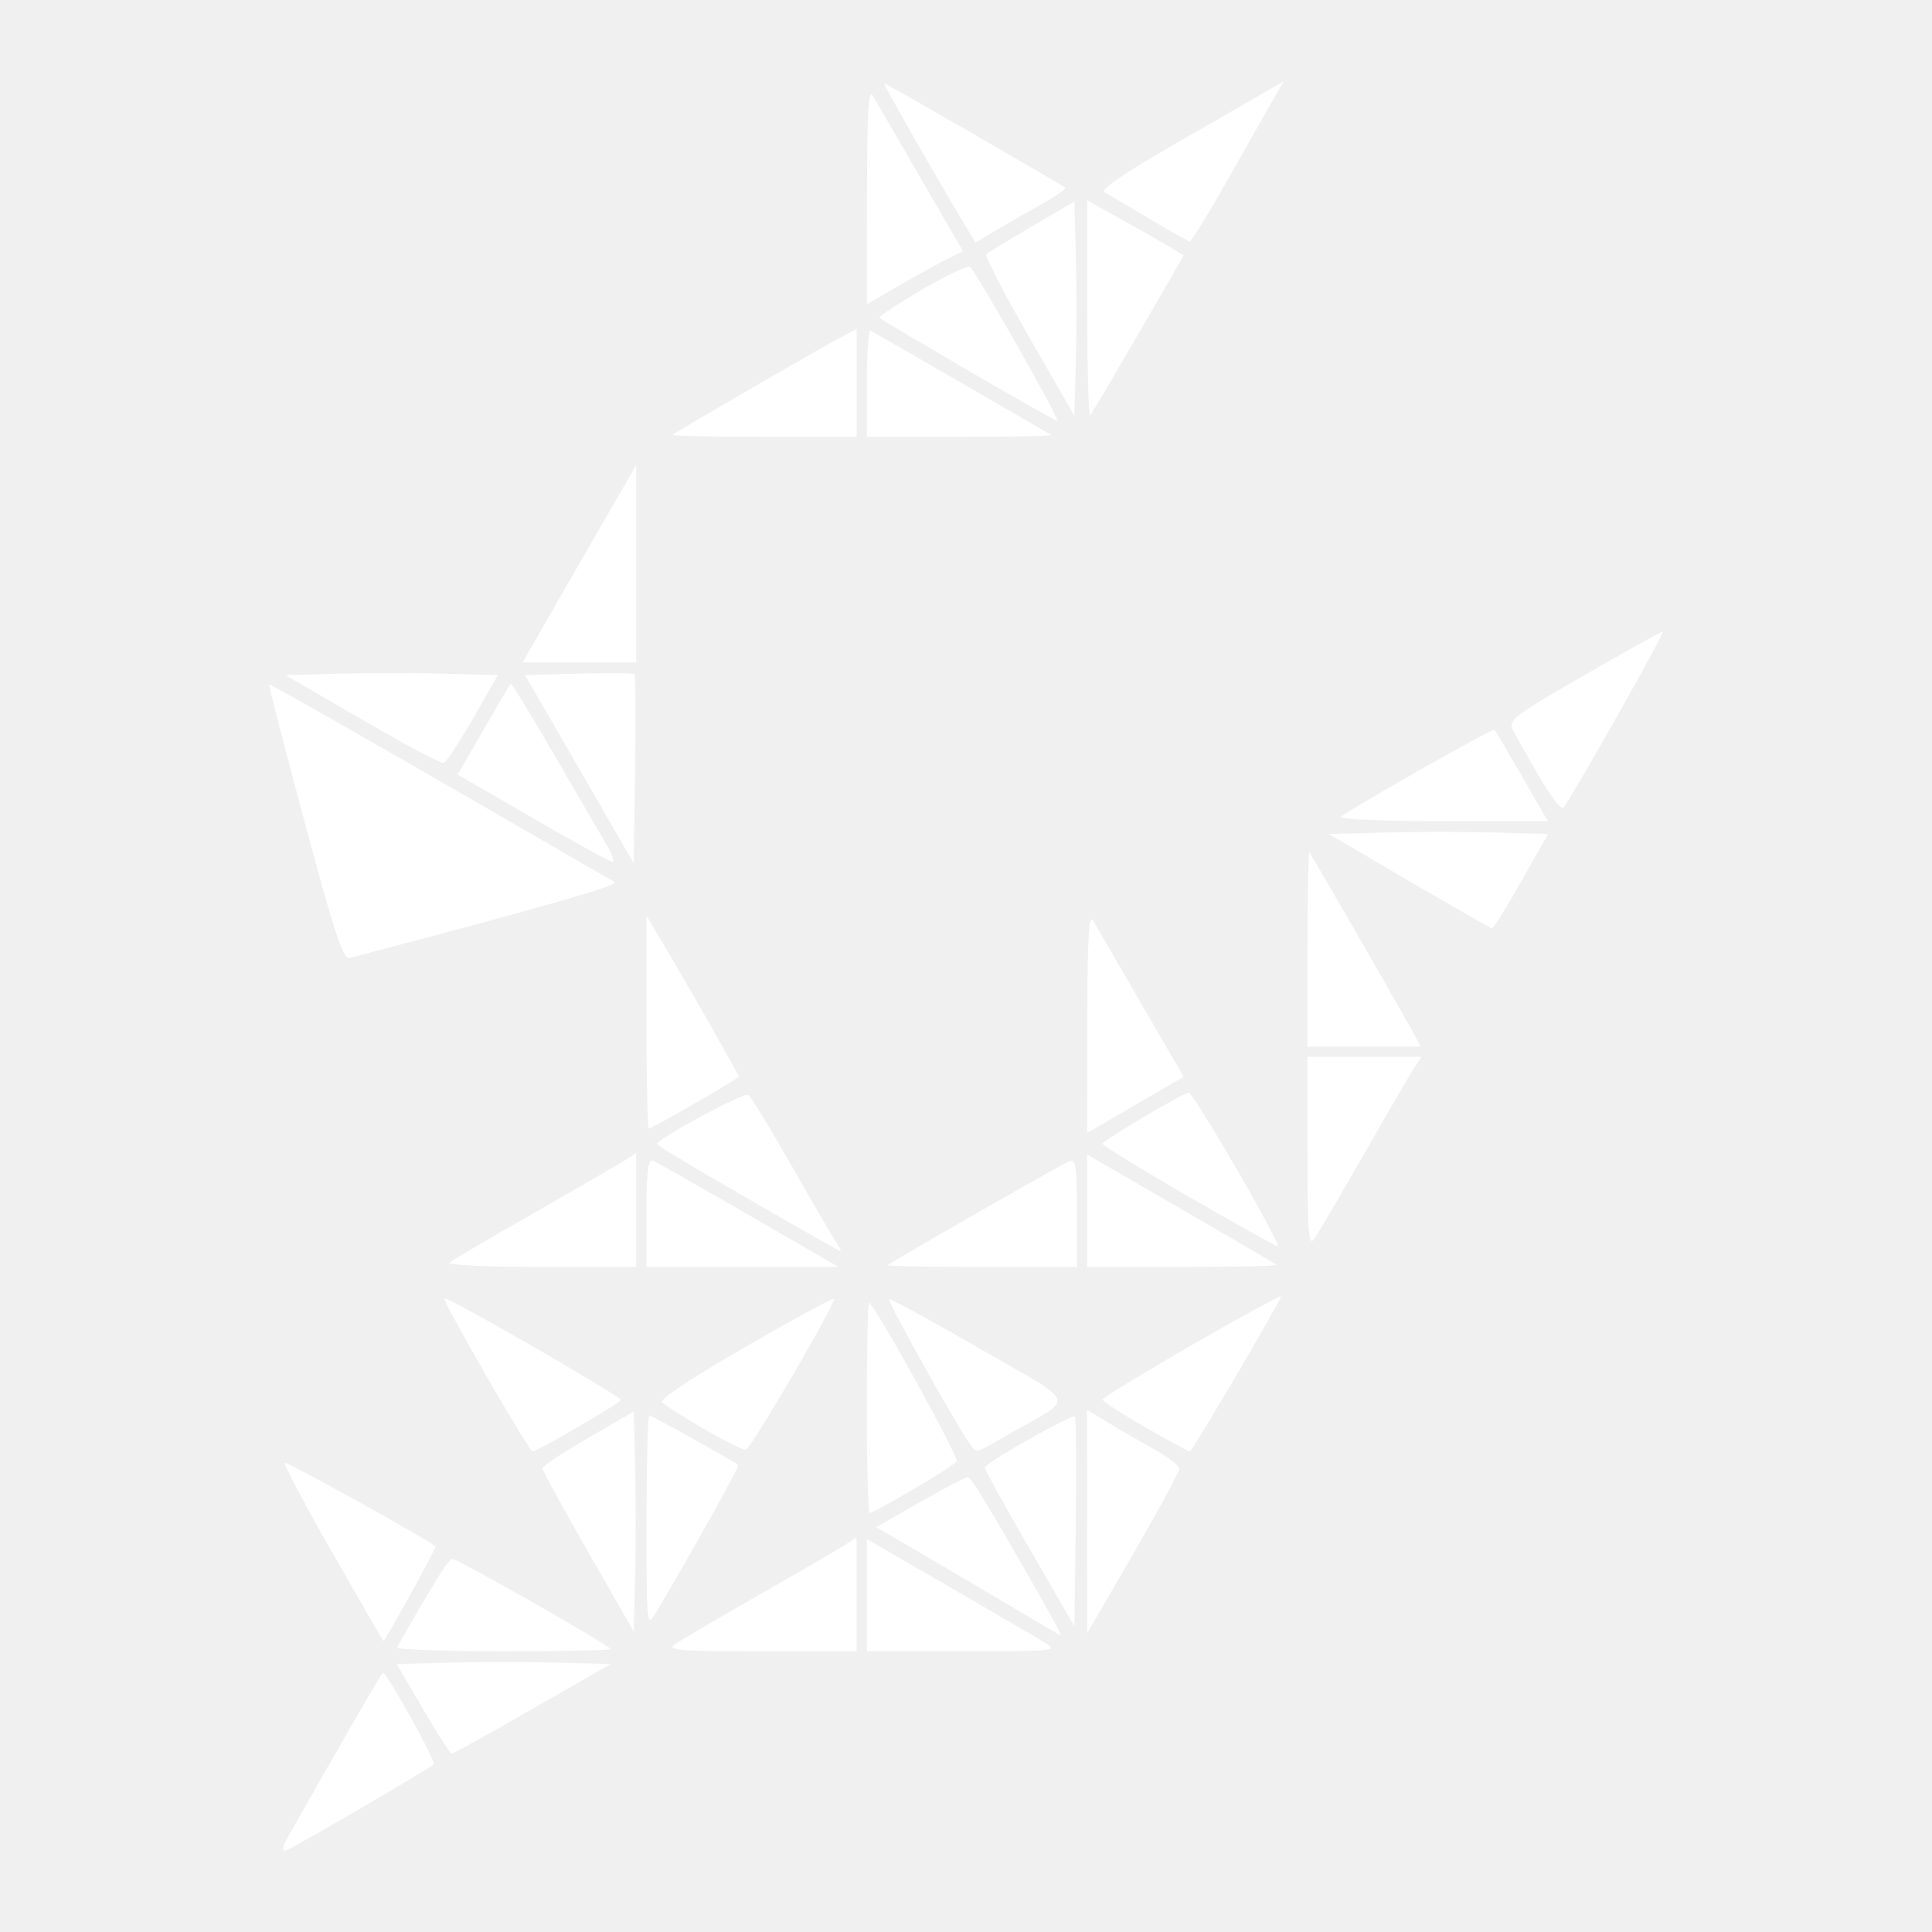
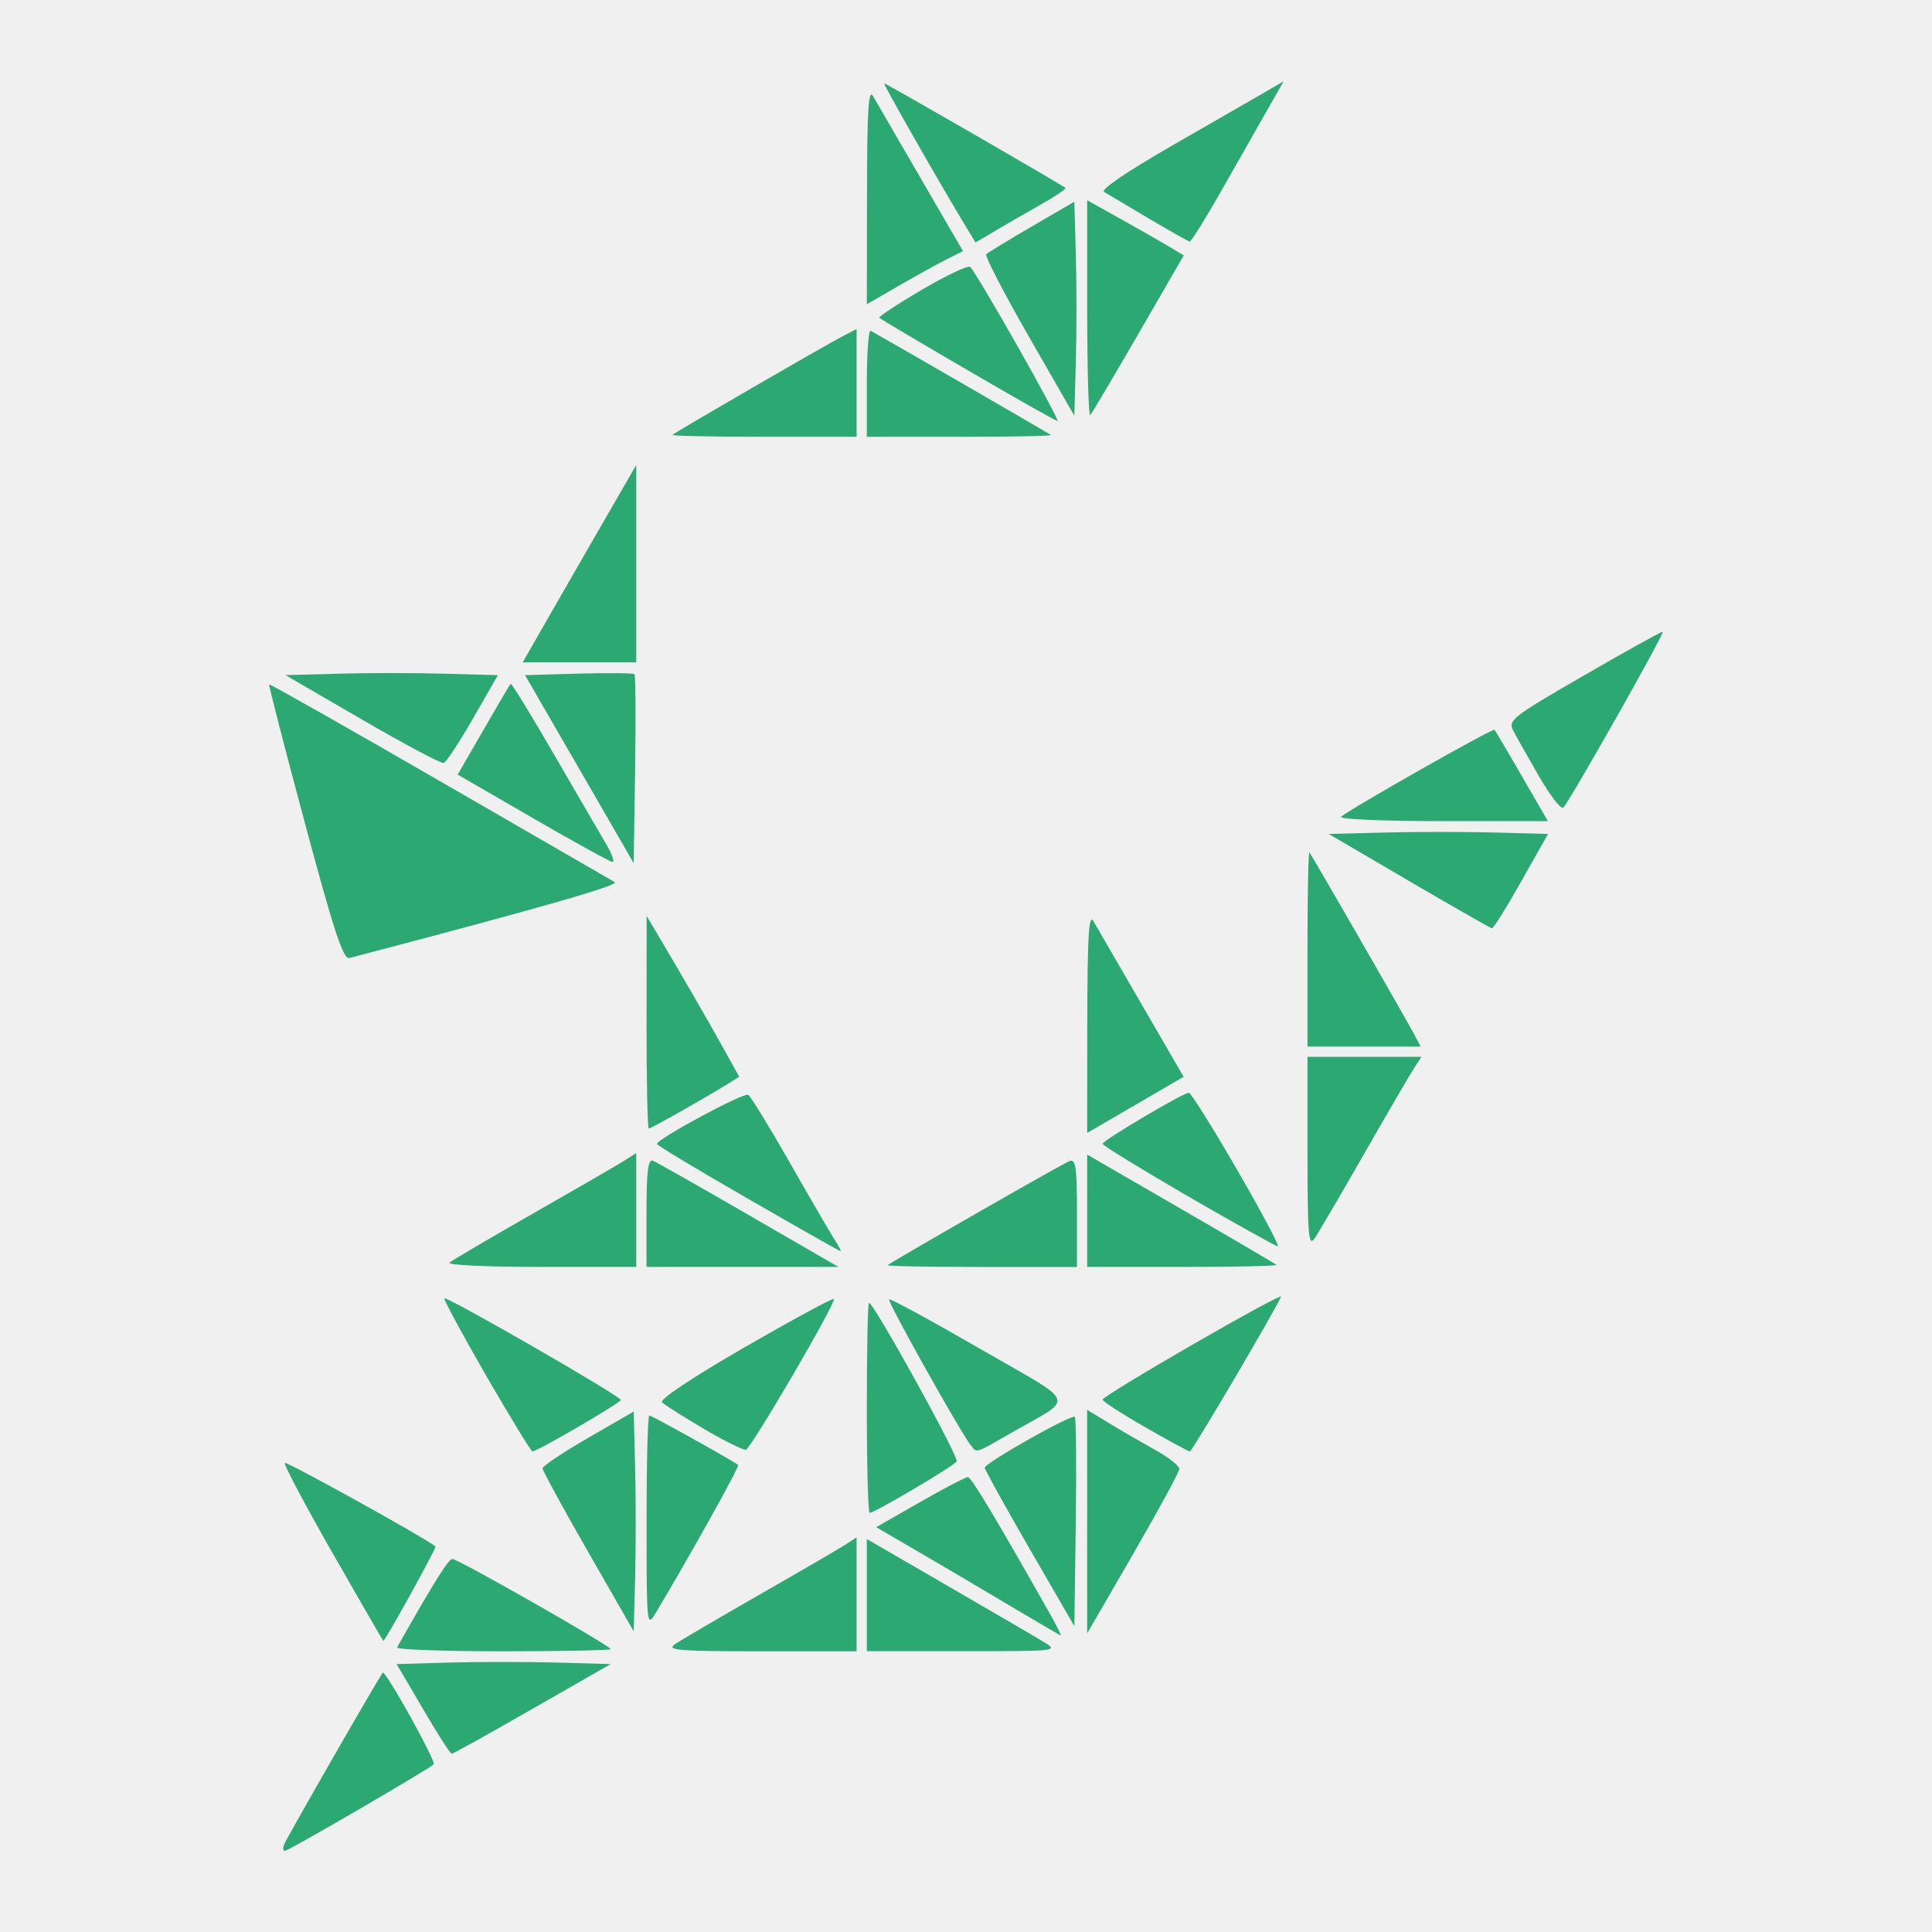
<svg xmlns="http://www.w3.org/2000/svg" width="32mm" height="32mm" viewBox="0 0 32 32" version="1.1" id="svg25129">
  <defs id="defs25126" />
  <g id="layer1" transform="translate(-96.76159,-147.112)">
-     <g id="g25786" transform="matrix(0.3527778,0,0,0.3527778,-237.8185,-15.10027)">
-       <path style="fill:#ffffff;fill-opacity:1;fill-rule:nonzero;stroke:none;stroke-width:1" d="m 989.122,468.97 c 0.004,-3.991 0.068,-5.016 0.284,-4.643 0.153,0.264 1.164,2.01 2.249,3.878 l 1.973,3.398 -0.753,0.38 c -0.414,0.205 -1.428,0.769 -2.256,1.246 l -1.504,0.869 z" id="path1535" />
-       <path style="fill:#ffffff;fill-opacity:1;fill-rule:nonzero;stroke:none;stroke-width:1" d="m 993.844,477.194 c -2.227,-1.298 -4.092,-2.405 -4.144,-2.458 -0.049,-0.049 0.854,-0.645 2.006,-1.324 1.156,-0.675 2.171,-1.156 2.261,-1.067 0.347,0.347 4.262,7.258 4.098,7.235 -0.093,-0.011 -1.991,-1.086 -4.221,-2.387 z" id="path1531" />
-       <path style="fill:#ffffff;fill-opacity:1;fill-rule:nonzero;stroke:none;stroke-width:1" d="m 989.114,477.783 c 0,-1.395 0.082,-2.495 0.179,-2.439 0.973,0.54 8.384,4.826 8.462,4.893 0.052,0.048 -1.869,0.085 -4.27,0.085 h -4.372 z" id="path1525" />
-       <path style="fill:#ffffff;fill-opacity:1;fill-rule:nonzero;stroke:none;stroke-width:1" d="m 979.992,480.23 c 0.134,-0.131 7.142,-4.193 7.981,-4.625 l 0.661,-0.343 -10e-6,5.06 H 984.262 c -2.401,0 -4.326,-0.041 -4.27,-0.093 z" id="path1523" />
-       <path style="fill:#ffffff;fill-opacity:1;fill-rule:nonzero;stroke:none;stroke-width:1" d="m 965.424,493.605 -3.602,-2.093 2.446,-0.067 c 1.346,-0.041 3.588,-0.041 4.983,-10e-6 l 2.54,0.067 -1.164,2.033 c -0.642,1.115 -1.26,2.059 -1.38,2.093 -0.123,0.033 -1.843,-0.884 -3.823,-2.033 z" id="path1505" />
-       <path style="fill:#ffffff;fill-opacity:1;fill-rule:nonzero;stroke:none;stroke-width:1" d="m 973.436,498.225 -3.533,-2.043 1.209,-2.093 c 0.664,-1.152 1.238,-2.129 1.279,-2.17 0.041,-0.041 0.969,1.473 2.066,3.368 1.096,1.895 2.204,3.793 2.458,4.226 0.25,0.429 0.366,0.776 0.254,0.769 -0.112,-0.008 -1.794,-0.933 -3.733,-2.056 z" id="path1491" />
-       <path style="fill:#ffffff;fill-opacity:1;fill-rule:nonzero;stroke:none;stroke-width:1" d="m 1009.803,504.343 c 0,-2.537 0.041,-4.566 0.09,-4.51 0.112,0.131 4.572,7.877 4.938,8.578 l 0.284,0.541 h -5.312 z" id="path1473" />
-       <path style="fill:#ffffff;fill-opacity:1;fill-rule:nonzero;stroke:none;stroke-width:1" d="m 1009.803,513.938 v -4.505 h 5.349 l -0.35,0.54 c -0.194,0.299 -1.25,2.111 -2.35,4.032 -1.097,1.917 -2.141,3.7 -2.32,3.96 -0.28,0.407 -0.328,-0.164 -0.328,-4.028 z" id="path1461" />
-       <path style="fill:#ffffff;fill-opacity:1;fill-rule:nonzero;stroke:none;stroke-width:1" d="m 1002.168,526.814 c -1.092,-0.626 -1.984,-1.205 -1.988,-1.287 -10e-5,-0.082 1.903,-1.242 4.23,-2.585 2.327,-1.339 4.192,-2.354 4.152,-2.252 -0.291,0.671 -4.173,7.269 -4.282,7.269 -0.071,-0.004 -1.022,-0.515 -2.111,-1.145 z" id="path1433" />
-       <path style="fill:#ffffff;fill-opacity:1;fill-rule:nonzero;stroke:none;stroke-width:1" d="m 993.986,527.657 c -0.481,-0.604 -3.919,-6.744 -3.827,-6.837 0.049,-0.051 1.958,0.985 4.237,2.302 4.7,2.711 4.52,2.23 1.503,3.964 -1.745,1.003 -1.604,0.962 -1.913,0.571 z" id="path1431" />
-       <path style="fill:#ffffff;fill-opacity:1;fill-rule:nonzero;stroke:none;stroke-width:1" d="m 981.469,526.904 c -0.966,-0.567 -1.85,-1.13 -1.97,-1.25 -0.131,-0.135 1.432,-1.172 3.879,-2.585 2.252,-1.298 4.14,-2.32 4.188,-2.271 0.138,0.138 -3.875,7.004 -4.129,7.079 -0.119,0.03 -1.007,-0.407 -1.969,-0.973 z" id="path1429" />
-       <path style="fill:#ffffff;fill-opacity:1;fill-rule:nonzero;stroke:none;stroke-width:1" d="m 996.753,532.524 c -1.159,-2.002 -2.103,-3.71 -2.103,-3.8 0.004,-0.221 4.088,-2.529 4.23,-2.387 0.06,0.059 0.078,2.293 0.045,4.968 l -0.067,4.86 z" id="path1393" />
-       <path style="fill:#ffffff;fill-opacity:1;fill-rule:nonzero;stroke:none;stroke-width:1" d="m 978.772,531.267 c 0,-2.745 0.056,-4.995 0.131,-4.995 0.108,10e-6 3.886,2.101 4.17,2.324 0.078,0.06 -2.29,4.308 -3.867,6.941 -0.426,0.708 -0.433,0.641 -0.433,-4.271 z" id="path1391" />
-       <path style="fill:#ffffff;fill-opacity:1;fill-rule:nonzero;stroke:none;stroke-width:1" d="m 999.46,531.252 -0.003,-5.244 1.022,0.62 c 0.563,0.343 1.536,0.906 2.166,1.257 0.627,0.347 1.142,0.75 1.138,0.895 0,0.146 -0.978,1.94 -2.163,3.991 l -2.16,3.729 -0.003,-5.248 z" id="path1387" />
-       <path style="fill:#ffffff;fill-opacity:1;fill-rule:nonzero;stroke:none;stroke-width:1" d="m 968.273,540.046 -1.235,-2.103 2.5,-0.071 c 1.372,-0.037 3.632,-0.037 5.023,0 l 2.529,0.071 -3.674,2.103 c -2.021,1.16 -3.729,2.107 -3.793,2.107 -0.067,-3e-5 -0.675,-0.947 -1.35,-2.107 z" id="path1363" />
-       <path style="fill:#ffffff;fill-opacity:1;fill-rule:nonzero;stroke:none;stroke-width:1" d="m 961.757,546.409 c 0.123,-0.313 4.439,-7.832 4.629,-8.059 0.119,-0.142 2.495,4.129 2.395,4.297 -0.093,0.145 -6.37,3.808 -6.945,4.05 -0.123,0.052 -0.157,-0.078 -0.078,-0.287 z" id="path1351" />
-       <path style="fill:#ffffff;fill-opacity:1;fill-rule:nonzero;stroke:none;stroke-width:1" d="m 971.246,524.412 c -1.127,-1.954 -2.011,-3.592 -1.966,-3.64 0.108,-0.112 8.288,4.598 8.284,4.77 10e-6,0.131 -3.927,2.417 -4.148,2.417 -0.067,-3e-5 -1.041,-1.596 -2.17,-3.547 z" id="path1699" />
-       <path style="fill:#ffffff;fill-opacity:1;fill-rule:nonzero;stroke:none;stroke-width:1" d="m 976.031,532.68 c -1.174,-2.047 -2.137,-3.812 -2.141,-3.923 -0.004,-0.108 0.959,-0.753 2.137,-1.432 l 2.142,-1.238 0.067,2.633 c 0.037,1.447 0.037,3.77 0,5.162 l -0.067,2.525 z" id="path1695" />
-       <path style="fill:#ffffff;fill-opacity:1;fill-rule:nonzero;stroke:none;stroke-width:1" d="m 964.029,532.729 c -1.294,-2.264 -2.301,-4.166 -2.242,-4.23 0.086,-0.081 6.56,3.506 7.076,3.92 0.063,0.052 -2.365,4.449 -2.451,4.434 -0.018,-0.003 -1.088,-1.861 -2.383,-4.125 z" id="path1693" />
-       <path style="fill:#ffffff;fill-opacity:1;fill-rule:nonzero;stroke:none;stroke-width:1" d="m 967.058,537.16 c 1.745,-3.085 2.413,-4.151 2.6,-4.151 0.261,0 7.429,4.081 7.429,4.234 3e-5,0.052 -2.279,0.1 -5.069,0.1 -2.786,0 -5.02,-0.082 -4.96,-0.182 z" id="path1689" />
-       <path style="fill:#ffffff;fill-opacity:1;fill-rule:nonzero;stroke:none;stroke-width:1" d="m 1002.348,470.07 c -0.996,-0.589 -1.935,-1.149 -2.096,-1.246 -0.176,-0.104 1.089,-0.965 3.248,-2.204 1.947,-1.119 3.909,-2.249 4.36,-2.51 l 0.825,-0.481 -0.825,1.444 c -0.451,0.794 -1.417,2.491 -2.144,3.774 -0.73,1.279 -1.38,2.32 -1.444,2.309 -0.067,-0.011 -0.932,-0.5 -1.924,-1.086 z" id="path2257" />
-       <path style="fill:#ffffff;fill-opacity:1;fill-rule:nonzero;stroke:none;stroke-width:1" d="m 993.739,470.41 c -1.223,-2.022 -3.882,-6.684 -3.812,-6.684 0.094,3e-5 8.384,4.784 8.507,4.908 0.045,0.049 -0.489,0.411 -1.19,0.806 -0.701,0.395 -1.671,0.955 -2.152,1.242 l -0.876,0.518 z" id="path2255" />
-       <path style="fill:#ffffff;fill-opacity:1;fill-rule:nonzero;stroke:none;stroke-width:1" d="m 999.46,474.33 v -5.113 l 1.623,0.906 c 0.891,0.499 1.913,1.082 2.268,1.294 l 0.642,0.389 -2.126,3.677 c -1.168,2.021 -2.189,3.741 -2.264,3.819 -0.078,0.078 -0.142,-2.16 -0.142,-4.972 z" id="path2253" />
-       <path style="fill:#ffffff;fill-opacity:1;fill-rule:nonzero;stroke:none;stroke-width:1" d="m 996.719,475.613 c -1.174,-2.048 -2.074,-3.786 -1.998,-3.86 0.074,-0.079 1.036,-0.664 2.137,-1.305 l 1.999,-1.164 0.071,2.514 c 0.037,1.383 0.037,3.643 10e-6,5.023 l -0.071,2.514 z" id="path2251" />
-       <path style="fill:#ffffff;fill-opacity:1;fill-rule:nonzero;stroke:none;stroke-width:1" d="m 973.749,489.528 c 0.433,-0.761 1.634,-2.845 2.663,-4.632 l 1.876,-3.249 v 9.264 h -5.33 z" id="path2227" />
-       <path style="fill:#ffffff;fill-opacity:1;fill-rule:nonzero;stroke:none;stroke-width:1" d="m 1020.687,496.286 c -0.526,-0.906 -1.074,-1.88 -1.223,-2.166 -0.254,-0.489 -0.064,-0.638 3.307,-2.585 1.966,-1.138 3.641,-2.066 3.715,-2.066 0.131,1e-5 -4.293,7.832 -4.67,8.261 -0.096,0.112 -0.603,-0.538 -1.129,-1.444 z" id="path2211" />
-       <path style="fill:#ffffff;fill-opacity:1;fill-rule:nonzero;stroke:none;stroke-width:1" d="m 1011.381,498.162 c 0.399,-0.358 7.12,-4.17 7.202,-4.084 0.041,0.045 0.623,1.025 1.29,2.186 l 1.216,2.103 h -4.968 c -2.741,-10e-6 -4.867,-0.09 -4.74,-0.205 z" id="path2209" />
-       <path style="fill:#ffffff;fill-opacity:1;fill-rule:nonzero;stroke:none;stroke-width:1" d="m 975.617,495.924 -2.551,-4.412 2.524,-0.071 c 1.384,-0.037 2.563,-0.026 2.615,0.026 0.052,0.052 0.063,2.07 0.03,4.484 l -0.067,4.389 z" id="path2199" />
-       <path style="fill:#ffffff;fill-opacity:1;fill-rule:nonzero;stroke:none;stroke-width:1" d="m 1014.57,501.176 -3.771,-2.207 2.645,-0.068 c 1.45,-0.037 3.771,-0.037 5.147,0 l 2.506,0.068 -1.258,2.227 c -0.69,1.223 -1.309,2.215 -1.376,2.204 -0.068,-0.011 -1.817,-1.01 -3.894,-2.223 z" id="path2191" />
-       <path style="fill:#ffffff;fill-opacity:1;fill-rule:nonzero;stroke:none;stroke-width:1" d="m 962.728,498.446 c -0.955,-3.543 -1.704,-6.468 -1.675,-6.497 0.033,-0.033 3.625,2.003 7.985,4.521 4.361,2.517 8.067,4.658 8.239,4.759 0.25,0.141 -3.506,1.219 -12.461,3.565 -0.284,0.074 -0.724,-1.26 -2.088,-6.347 z" id="path2189" />
-       <path style="fill:#ffffff;fill-opacity:1;fill-rule:nonzero;stroke:none;stroke-width:1" d="m 978.772,507.811 0.004,-4.995 1.279,2.167 c 0.702,1.19 1.679,2.89 2.171,3.774 l 0.898,1.611 -0.552,0.344 c -1.056,0.656 -3.588,2.088 -3.696,2.088 -0.06,2e-5 -0.105,-2.246 -0.105,-4.99 z" id="path2165" />
-       <path style="fill:#ffffff;fill-opacity:1;fill-rule:nonzero;stroke:none;stroke-width:1" d="m 999.464,507.792 c 0.008,-4.058 0.072,-5.106 0.287,-4.733 0.153,0.264 1.168,2.017 2.256,3.894 l 1.981,3.416 -2.265,1.32 -2.264,1.317 z" id="path2163" />
-       <path style="fill:#ffffff;fill-opacity:1;fill-rule:nonzero;stroke:none;stroke-width:1" d="m 1004.209,515.99 c -2.215,-1.287 -4.028,-2.398 -4.028,-2.473 0,-0.153 3.789,-2.398 4.051,-2.398 0.096,1e-5 1.114,1.623 2.26,3.607 1.149,1.984 2.014,3.606 1.916,3.602 -0.093,-0.004 -1.98,-1.055 -4.199,-2.338 z" id="path2159" />
-       <path style="fill:#ffffff;fill-opacity:1;fill-rule:nonzero;stroke:none;stroke-width:1" d="m 983.532,516.094 c -2.342,-1.346 -4.263,-2.503 -4.271,-2.569 -0.014,-0.231 4.081,-2.436 4.285,-2.309 0.116,0.074 1,1.514 1.962,3.203 0.962,1.69 1.91,3.316 2.103,3.615 0.198,0.298 0.317,0.537 0.268,0.529 -0.048,-0.011 -2.006,-1.119 -4.348,-2.469 z" id="path2153" />
-       <path style="fill:#ffffff;fill-opacity:1;fill-rule:nonzero;stroke:none;stroke-width:1" d="m 999.46,516.661 v -2.637 l 4.39,2.54 c 2.413,1.395 4.435,2.582 4.49,2.637 0.056,0.052 -1.921,0.097 -4.389,0.097 h -4.491 z" id="path2139" />
-       <path style="fill:#ffffff;fill-opacity:1;fill-rule:nonzero;stroke:none;stroke-width:1" d="m 990.096,519.213 c 0.227,-0.19 8.194,-4.756 8.525,-4.882 0.303,-0.116 0.359,0.261 0.359,2.417 v 2.551 h -4.495 c -2.468,0 -4.442,-0.037 -4.389,-0.086 z" id="path2137" />
-       <path style="fill:#ffffff;fill-opacity:1;fill-rule:nonzero;stroke:none;stroke-width:1" d="m 978.769,516.747 c 0,-1.947 0.074,-2.525 0.302,-2.436 0.164,0.067 2.193,1.216 4.506,2.555 l 4.207,2.432 h -9.014 z" id="path2135" />
-       <path style="fill:#ffffff;fill-opacity:1;fill-rule:nonzero;stroke:none;stroke-width:1" d="m 969.519,519.097 c 0.127,-0.112 1.906,-1.156 3.958,-2.328 2.051,-1.171 3.972,-2.282 4.27,-2.473 l 0.541,-0.347 v 5.349 h -4.498 c -2.473,0 -4.394,-0.09 -4.271,-0.201 z" id="path2133" />
-       <path style="fill:#ffffff;fill-opacity:1;fill-rule:nonzero;stroke:none;stroke-width:1" d="m 989.114,525.914 c -10e-6,-2.715 0.045,-4.934 0.101,-4.934 0.227,10e-6 4.236,7.255 4.117,7.448 -0.138,0.221 -3.853,2.417 -4.087,2.417 -0.071,-3e-5 -0.131,-2.219 -0.131,-4.931 z" id="path2099" />
-       <path style="fill:#ffffff;fill-opacity:1;fill-rule:nonzero;stroke:none;stroke-width:1" d="m 996.089,535.358 c -1.123,-0.671 -3.054,-1.812 -4.289,-2.532 l -2.246,-1.309 2.059,-1.179 c 1.133,-0.648 2.144,-1.174 2.245,-1.174 0.16,0.004 1.299,1.898 3.86,6.433 0.317,0.563 0.541,1.011 0.496,1 -0.041,-0.011 -1,-0.571 -2.126,-1.238 z" id="path2079" />
-       <path style="fill:#ffffff;fill-opacity:1;fill-rule:nonzero;stroke:none;stroke-width:1" d="m 989.114,534.705 v -2.632 l 3.79,2.196 c 2.085,1.209 4.114,2.391 4.51,2.633 0.716,0.433 0.679,0.436 -3.79,0.436 h -4.51 z" id="path2071" />
-       <path style="fill:#ffffff;fill-opacity:1;fill-rule:nonzero;stroke:none;stroke-width:1" d="m 980.1,537.014 c 0.262,-0.179 2.044,-1.223 3.96,-2.323 1.921,-1.097 3.734,-2.152 4.032,-2.346 l 0.541,-0.35 -10e-6,5.348 h -4.506 c -3.864,0 -4.435,-0.049 -4.028,-0.328 z" id="path2069" />
+     <g id="g25786" transform="matrix(0.3527778,0,0,0.3527778,-237.8185,-15.10027)" style="fill:#2ca872;fill-opacity:1">
+       <path style="fill:#2ca872;fill-opacity:1;fill-rule:nonzero;stroke:none;stroke-width:1" d="m 989.122,468.97 c 0.004,-3.991 0.068,-5.016 0.284,-4.643 0.153,0.264 1.164,2.01 2.249,3.878 l 1.973,3.398 -0.753,0.38 c -0.414,0.205 -1.428,0.769 -2.256,1.246 l -1.504,0.869 z" id="path1535" />
+       <path style="fill:#2ca872;fill-opacity:1;fill-rule:nonzero;stroke:none;stroke-width:1" d="m 993.844,477.194 c -2.227,-1.298 -4.092,-2.405 -4.144,-2.458 -0.049,-0.049 0.854,-0.645 2.006,-1.324 1.156,-0.675 2.171,-1.156 2.261,-1.067 0.347,0.347 4.262,7.258 4.098,7.235 -0.093,-0.011 -1.991,-1.086 -4.221,-2.387 z" id="path1531" />
+       <path style="fill:#2ca872;fill-opacity:1;fill-rule:nonzero;stroke:none;stroke-width:1" d="m 989.114,477.783 c 0,-1.395 0.082,-2.495 0.179,-2.439 0.973,0.54 8.384,4.826 8.462,4.893 0.052,0.048 -1.869,0.085 -4.27,0.085 h -4.372 z" id="path1525" />
+       <path style="fill:#2ca872;fill-opacity:1;fill-rule:nonzero;stroke:none;stroke-width:1" d="m 979.992,480.23 c 0.134,-0.131 7.142,-4.193 7.981,-4.625 l 0.661,-0.343 -10e-6,5.06 H 984.262 c -2.401,0 -4.326,-0.041 -4.27,-0.093 z" id="path1523" />
+       <path style="fill:#2ca872;fill-opacity:1;fill-rule:nonzero;stroke:none;stroke-width:1" d="m 965.424,493.605 -3.602,-2.093 2.446,-0.067 c 1.346,-0.041 3.588,-0.041 4.983,-10e-6 l 2.54,0.067 -1.164,2.033 c -0.642,1.115 -1.26,2.059 -1.38,2.093 -0.123,0.033 -1.843,-0.884 -3.823,-2.033 z" id="path1505" />
+       <path style="fill:#2ca872;fill-opacity:1;fill-rule:nonzero;stroke:none;stroke-width:1" d="m 973.436,498.225 -3.533,-2.043 1.209,-2.093 c 0.664,-1.152 1.238,-2.129 1.279,-2.17 0.041,-0.041 0.969,1.473 2.066,3.368 1.096,1.895 2.204,3.793 2.458,4.226 0.25,0.429 0.366,0.776 0.254,0.769 -0.112,-0.008 -1.794,-0.933 -3.733,-2.056 z" id="path1491" />
+       <path style="fill:#2ca872;fill-opacity:1;fill-rule:nonzero;stroke:none;stroke-width:1" d="m 1009.803,504.343 c 0,-2.537 0.041,-4.566 0.09,-4.51 0.112,0.131 4.572,7.877 4.938,8.578 l 0.284,0.541 h -5.312 z" id="path1473" />
+       <path style="fill:#2ca872;fill-opacity:1;fill-rule:nonzero;stroke:none;stroke-width:1" d="m 1009.803,513.938 v -4.505 h 5.349 l -0.35,0.54 c -0.194,0.299 -1.25,2.111 -2.35,4.032 -1.097,1.917 -2.141,3.7 -2.32,3.96 -0.28,0.407 -0.328,-0.164 -0.328,-4.028 z" id="path1461" />
+       <path style="fill:#2ca872;fill-opacity:1;fill-rule:nonzero;stroke:none;stroke-width:1" d="m 1002.168,526.814 c -1.092,-0.626 -1.984,-1.205 -1.988,-1.287 -10e-5,-0.082 1.903,-1.242 4.23,-2.585 2.327,-1.339 4.192,-2.354 4.152,-2.252 -0.291,0.671 -4.173,7.269 -4.282,7.269 -0.071,-0.004 -1.022,-0.515 -2.111,-1.145 z" id="path1433" />
+       <path style="fill:#2ca872;fill-opacity:1;fill-rule:nonzero;stroke:none;stroke-width:1" d="m 993.986,527.657 c -0.481,-0.604 -3.919,-6.744 -3.827,-6.837 0.049,-0.051 1.958,0.985 4.237,2.302 4.7,2.711 4.52,2.23 1.503,3.964 -1.745,1.003 -1.604,0.962 -1.913,0.571 z" id="path1431" />
+       <path style="fill:#2ca872;fill-opacity:1;fill-rule:nonzero;stroke:none;stroke-width:1" d="m 981.469,526.904 c -0.966,-0.567 -1.85,-1.13 -1.97,-1.25 -0.131,-0.135 1.432,-1.172 3.879,-2.585 2.252,-1.298 4.14,-2.32 4.188,-2.271 0.138,0.138 -3.875,7.004 -4.129,7.079 -0.119,0.03 -1.007,-0.407 -1.969,-0.973 z" id="path1429" />
+       <path style="fill:#2ca872;fill-opacity:1;fill-rule:nonzero;stroke:none;stroke-width:1" d="m 996.753,532.524 c -1.159,-2.002 -2.103,-3.71 -2.103,-3.8 0.004,-0.221 4.088,-2.529 4.23,-2.387 0.06,0.059 0.078,2.293 0.045,4.968 l -0.067,4.86 z" id="path1393" />
+       <path style="fill:#2ca872;fill-opacity:1;fill-rule:nonzero;stroke:none;stroke-width:1" d="m 978.772,531.267 c 0,-2.745 0.056,-4.995 0.131,-4.995 0.108,10e-6 3.886,2.101 4.17,2.324 0.078,0.06 -2.29,4.308 -3.867,6.941 -0.426,0.708 -0.433,0.641 -0.433,-4.271 z" id="path1391" />
+       <path style="fill:#2ca872;fill-opacity:1;fill-rule:nonzero;stroke:none;stroke-width:1" d="m 999.46,531.252 -0.003,-5.244 1.022,0.62 c 0.563,0.343 1.536,0.906 2.166,1.257 0.627,0.347 1.142,0.75 1.138,0.895 0,0.146 -0.978,1.94 -2.163,3.991 l -2.16,3.729 -0.003,-5.248 z" id="path1387" />
+       <path style="fill:#2ca872;fill-opacity:1;fill-rule:nonzero;stroke:none;stroke-width:1" d="m 968.273,540.046 -1.235,-2.103 2.5,-0.071 c 1.372,-0.037 3.632,-0.037 5.023,0 l 2.529,0.071 -3.674,2.103 c -2.021,1.16 -3.729,2.107 -3.793,2.107 -0.067,-3e-5 -0.675,-0.947 -1.35,-2.107 z" id="path1363" />
+       <path style="fill:#2ca872;fill-opacity:1;fill-rule:nonzero;stroke:none;stroke-width:1" d="m 961.757,546.409 c 0.123,-0.313 4.439,-7.832 4.629,-8.059 0.119,-0.142 2.495,4.129 2.395,4.297 -0.093,0.145 -6.37,3.808 -6.945,4.05 -0.123,0.052 -0.157,-0.078 -0.078,-0.287 z" id="path1351" />
+       <path style="fill:#2ca872;fill-opacity:1;fill-rule:nonzero;stroke:none;stroke-width:1" d="m 971.246,524.412 c -1.127,-1.954 -2.011,-3.592 -1.966,-3.64 0.108,-0.112 8.288,4.598 8.284,4.77 10e-6,0.131 -3.927,2.417 -4.148,2.417 -0.067,-3e-5 -1.041,-1.596 -2.17,-3.547 z" id="path1699" />
+       <path style="fill:#2ca872;fill-opacity:1;fill-rule:nonzero;stroke:none;stroke-width:1" d="m 976.031,532.68 c -1.174,-2.047 -2.137,-3.812 -2.141,-3.923 -0.004,-0.108 0.959,-0.753 2.137,-1.432 l 2.142,-1.238 0.067,2.633 c 0.037,1.447 0.037,3.77 0,5.162 l -0.067,2.525 z" id="path1695" />
+       <path style="fill:#2ca872;fill-opacity:1;fill-rule:nonzero;stroke:none;stroke-width:1" d="m 964.029,532.729 c -1.294,-2.264 -2.301,-4.166 -2.242,-4.23 0.086,-0.081 6.56,3.506 7.076,3.92 0.063,0.052 -2.365,4.449 -2.451,4.434 -0.018,-0.003 -1.088,-1.861 -2.383,-4.125 z" id="path1693" />
+       <path style="fill:#2ca872;fill-opacity:1;fill-rule:nonzero;stroke:none;stroke-width:1" d="m 967.058,537.16 c 1.745,-3.085 2.413,-4.151 2.6,-4.151 0.261,0 7.429,4.081 7.429,4.234 3e-5,0.052 -2.279,0.1 -5.069,0.1 -2.786,0 -5.02,-0.082 -4.96,-0.182 z" id="path1689" />
+       <path style="fill:#2ca872;fill-opacity:1;fill-rule:nonzero;stroke:none;stroke-width:1" d="m 1002.348,470.07 c -0.996,-0.589 -1.935,-1.149 -2.096,-1.246 -0.176,-0.104 1.089,-0.965 3.248,-2.204 1.947,-1.119 3.909,-2.249 4.36,-2.51 l 0.825,-0.481 -0.825,1.444 c -0.451,0.794 -1.417,2.491 -2.144,3.774 -0.73,1.279 -1.38,2.32 -1.444,2.309 -0.067,-0.011 -0.932,-0.5 -1.924,-1.086 z" id="path2257" />
+       <path style="fill:#2ca872;fill-opacity:1;fill-rule:nonzero;stroke:none;stroke-width:1" d="m 993.739,470.41 c -1.223,-2.022 -3.882,-6.684 -3.812,-6.684 0.094,3e-5 8.384,4.784 8.507,4.908 0.045,0.049 -0.489,0.411 -1.19,0.806 -0.701,0.395 -1.671,0.955 -2.152,1.242 l -0.876,0.518 z" id="path2255" />
+       <path style="fill:#2ca872;fill-opacity:1;fill-rule:nonzero;stroke:none;stroke-width:1" d="m 999.46,474.33 v -5.113 l 1.623,0.906 c 0.891,0.499 1.913,1.082 2.268,1.294 l 0.642,0.389 -2.126,3.677 c -1.168,2.021 -2.189,3.741 -2.264,3.819 -0.078,0.078 -0.142,-2.16 -0.142,-4.972 z" id="path2253" />
+       <path style="fill:#2ca872;fill-opacity:1;fill-rule:nonzero;stroke:none;stroke-width:1" d="m 996.719,475.613 c -1.174,-2.048 -2.074,-3.786 -1.998,-3.86 0.074,-0.079 1.036,-0.664 2.137,-1.305 l 1.999,-1.164 0.071,2.514 c 0.037,1.383 0.037,3.643 10e-6,5.023 l -0.071,2.514 z" id="path2251" />
+       <path style="fill:#2ca872;fill-opacity:1;fill-rule:nonzero;stroke:none;stroke-width:1" d="m 973.749,489.528 c 0.433,-0.761 1.634,-2.845 2.663,-4.632 l 1.876,-3.249 v 9.264 h -5.33 z" id="path2227" />
+       <path style="fill:#2ca872;fill-opacity:1;fill-rule:nonzero;stroke:none;stroke-width:1" d="m 1020.687,496.286 c -0.526,-0.906 -1.074,-1.88 -1.223,-2.166 -0.254,-0.489 -0.064,-0.638 3.307,-2.585 1.966,-1.138 3.641,-2.066 3.715,-2.066 0.131,1e-5 -4.293,7.832 -4.67,8.261 -0.096,0.112 -0.603,-0.538 -1.129,-1.444 z" id="path2211" />
+       <path style="fill:#2ca872;fill-opacity:1;fill-rule:nonzero;stroke:none;stroke-width:1" d="m 1011.381,498.162 c 0.399,-0.358 7.12,-4.17 7.202,-4.084 0.041,0.045 0.623,1.025 1.29,2.186 l 1.216,2.103 h -4.968 c -2.741,-10e-6 -4.867,-0.09 -4.74,-0.205 z" id="path2209" />
+       <path style="fill:#2ca872;fill-opacity:1;fill-rule:nonzero;stroke:none;stroke-width:1" d="m 975.617,495.924 -2.551,-4.412 2.524,-0.071 c 1.384,-0.037 2.563,-0.026 2.615,0.026 0.052,0.052 0.063,2.07 0.03,4.484 l -0.067,4.389 z" id="path2199" />
+       <path style="fill:#2ca872;fill-opacity:1;fill-rule:nonzero;stroke:none;stroke-width:1" d="m 1014.57,501.176 -3.771,-2.207 2.645,-0.068 c 1.45,-0.037 3.771,-0.037 5.147,0 l 2.506,0.068 -1.258,2.227 c -0.69,1.223 -1.309,2.215 -1.376,2.204 -0.068,-0.011 -1.817,-1.01 -3.894,-2.223 z" id="path2191" />
+       <path style="fill:#2ca872;fill-opacity:1;fill-rule:nonzero;stroke:none;stroke-width:1" d="m 962.728,498.446 c -0.955,-3.543 -1.704,-6.468 -1.675,-6.497 0.033,-0.033 3.625,2.003 7.985,4.521 4.361,2.517 8.067,4.658 8.239,4.759 0.25,0.141 -3.506,1.219 -12.461,3.565 -0.284,0.074 -0.724,-1.26 -2.088,-6.347 z" id="path2189" />
+       <path style="fill:#2ca872;fill-opacity:1;fill-rule:nonzero;stroke:none;stroke-width:1" d="m 978.772,507.811 0.004,-4.995 1.279,2.167 c 0.702,1.19 1.679,2.89 2.171,3.774 l 0.898,1.611 -0.552,0.344 c -1.056,0.656 -3.588,2.088 -3.696,2.088 -0.06,2e-5 -0.105,-2.246 -0.105,-4.99 z" id="path2165" />
+       <path style="fill:#2ca872;fill-opacity:1;fill-rule:nonzero;stroke:none;stroke-width:1" d="m 999.464,507.792 c 0.008,-4.058 0.072,-5.106 0.287,-4.733 0.153,0.264 1.168,2.017 2.256,3.894 l 1.981,3.416 -2.265,1.32 -2.264,1.317 z" id="path2163" />
+       <path style="fill:#2ca872;fill-opacity:1;fill-rule:nonzero;stroke:none;stroke-width:1" d="m 1004.209,515.99 c -2.215,-1.287 -4.028,-2.398 -4.028,-2.473 0,-0.153 3.789,-2.398 4.051,-2.398 0.096,1e-5 1.114,1.623 2.26,3.607 1.149,1.984 2.014,3.606 1.916,3.602 -0.093,-0.004 -1.98,-1.055 -4.199,-2.338 z" id="path2159" />
+       <path style="fill:#2ca872;fill-opacity:1;fill-rule:nonzero;stroke:none;stroke-width:1" d="m 983.532,516.094 c -2.342,-1.346 -4.263,-2.503 -4.271,-2.569 -0.014,-0.231 4.081,-2.436 4.285,-2.309 0.116,0.074 1,1.514 1.962,3.203 0.962,1.69 1.91,3.316 2.103,3.615 0.198,0.298 0.317,0.537 0.268,0.529 -0.048,-0.011 -2.006,-1.119 -4.348,-2.469 z" id="path2153" />
+       <path style="fill:#2ca872;fill-opacity:1;fill-rule:nonzero;stroke:none;stroke-width:1" d="m 999.46,516.661 v -2.637 l 4.39,2.54 c 2.413,1.395 4.435,2.582 4.49,2.637 0.056,0.052 -1.921,0.097 -4.389,0.097 h -4.491 z" id="path2139" />
+       <path style="fill:#2ca872;fill-opacity:1;fill-rule:nonzero;stroke:none;stroke-width:1" d="m 990.096,519.213 c 0.227,-0.19 8.194,-4.756 8.525,-4.882 0.303,-0.116 0.359,0.261 0.359,2.417 v 2.551 h -4.495 c -2.468,0 -4.442,-0.037 -4.389,-0.086 z" id="path2137" />
+       <path style="fill:#2ca872;fill-opacity:1;fill-rule:nonzero;stroke:none;stroke-width:1" d="m 978.769,516.747 c 0,-1.947 0.074,-2.525 0.302,-2.436 0.164,0.067 2.193,1.216 4.506,2.555 l 4.207,2.432 h -9.014 z" id="path2135" />
+       <path style="fill:#2ca872;fill-opacity:1;fill-rule:nonzero;stroke:none;stroke-width:1" d="m 969.519,519.097 c 0.127,-0.112 1.906,-1.156 3.958,-2.328 2.051,-1.171 3.972,-2.282 4.27,-2.473 l 0.541,-0.347 v 5.349 h -4.498 c -2.473,0 -4.394,-0.09 -4.271,-0.201 z" id="path2133" />
+       <path style="fill:#2ca872;fill-opacity:1;fill-rule:nonzero;stroke:none;stroke-width:1" d="m 989.114,525.914 c -10e-6,-2.715 0.045,-4.934 0.101,-4.934 0.227,10e-6 4.236,7.255 4.117,7.448 -0.138,0.221 -3.853,2.417 -4.087,2.417 -0.071,-3e-5 -0.131,-2.219 -0.131,-4.931 z" id="path2099" />
+       <path style="fill:#2ca872;fill-opacity:1;fill-rule:nonzero;stroke:none;stroke-width:1" d="m 996.089,535.358 c -1.123,-0.671 -3.054,-1.812 -4.289,-2.532 l -2.246,-1.309 2.059,-1.179 c 1.133,-0.648 2.144,-1.174 2.245,-1.174 0.16,0.004 1.299,1.898 3.86,6.433 0.317,0.563 0.541,1.011 0.496,1 -0.041,-0.011 -1,-0.571 -2.126,-1.238 z" id="path2079" />
+       <path style="fill:#2ca872;fill-opacity:1;fill-rule:nonzero;stroke:none;stroke-width:1" d="m 989.114,534.705 v -2.632 l 3.79,2.196 c 2.085,1.209 4.114,2.391 4.51,2.633 0.716,0.433 0.679,0.436 -3.79,0.436 h -4.51 z" id="path2071" />
+       <path style="fill:#2ca872;fill-opacity:1;fill-rule:nonzero;stroke:none;stroke-width:1" d="m 980.1,537.014 c 0.262,-0.179 2.044,-1.223 3.96,-2.323 1.921,-1.097 3.734,-2.152 4.032,-2.346 l 0.541,-0.35 -10e-6,5.348 h -4.506 c -3.864,0 -4.435,-0.049 -4.028,-0.328 z" id="path2069" />
    </g>
  </g>
</svg>
